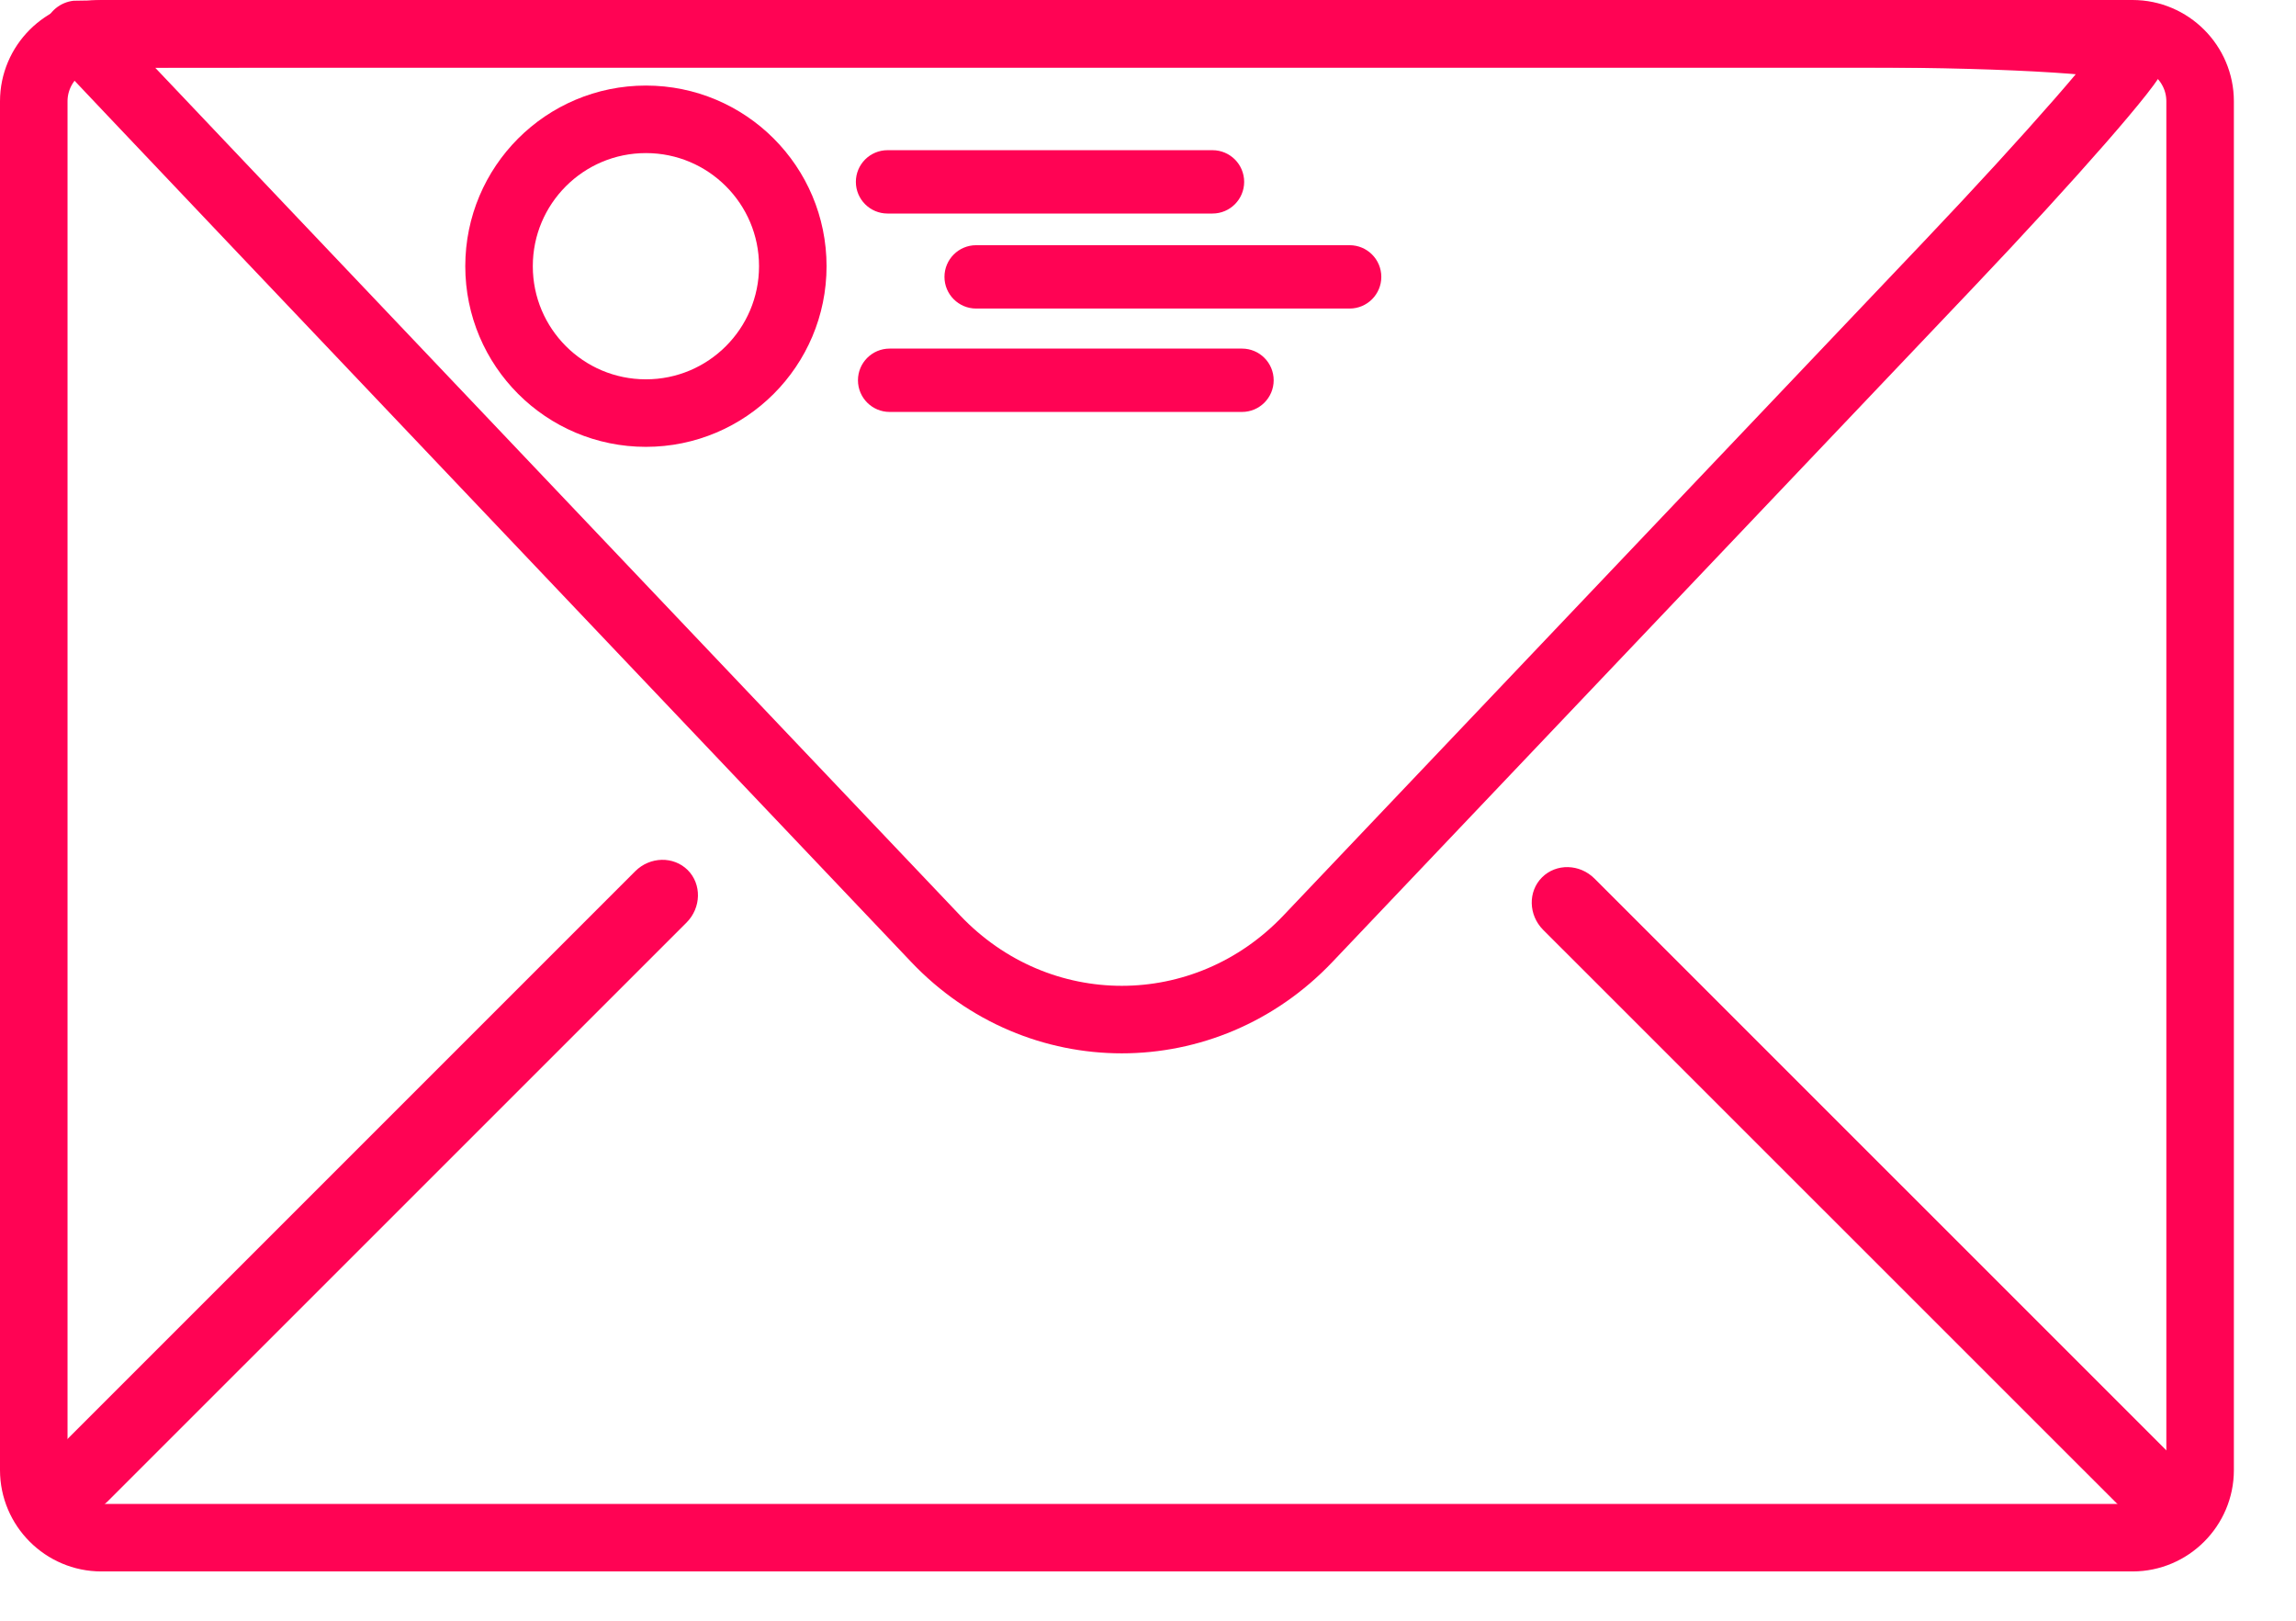
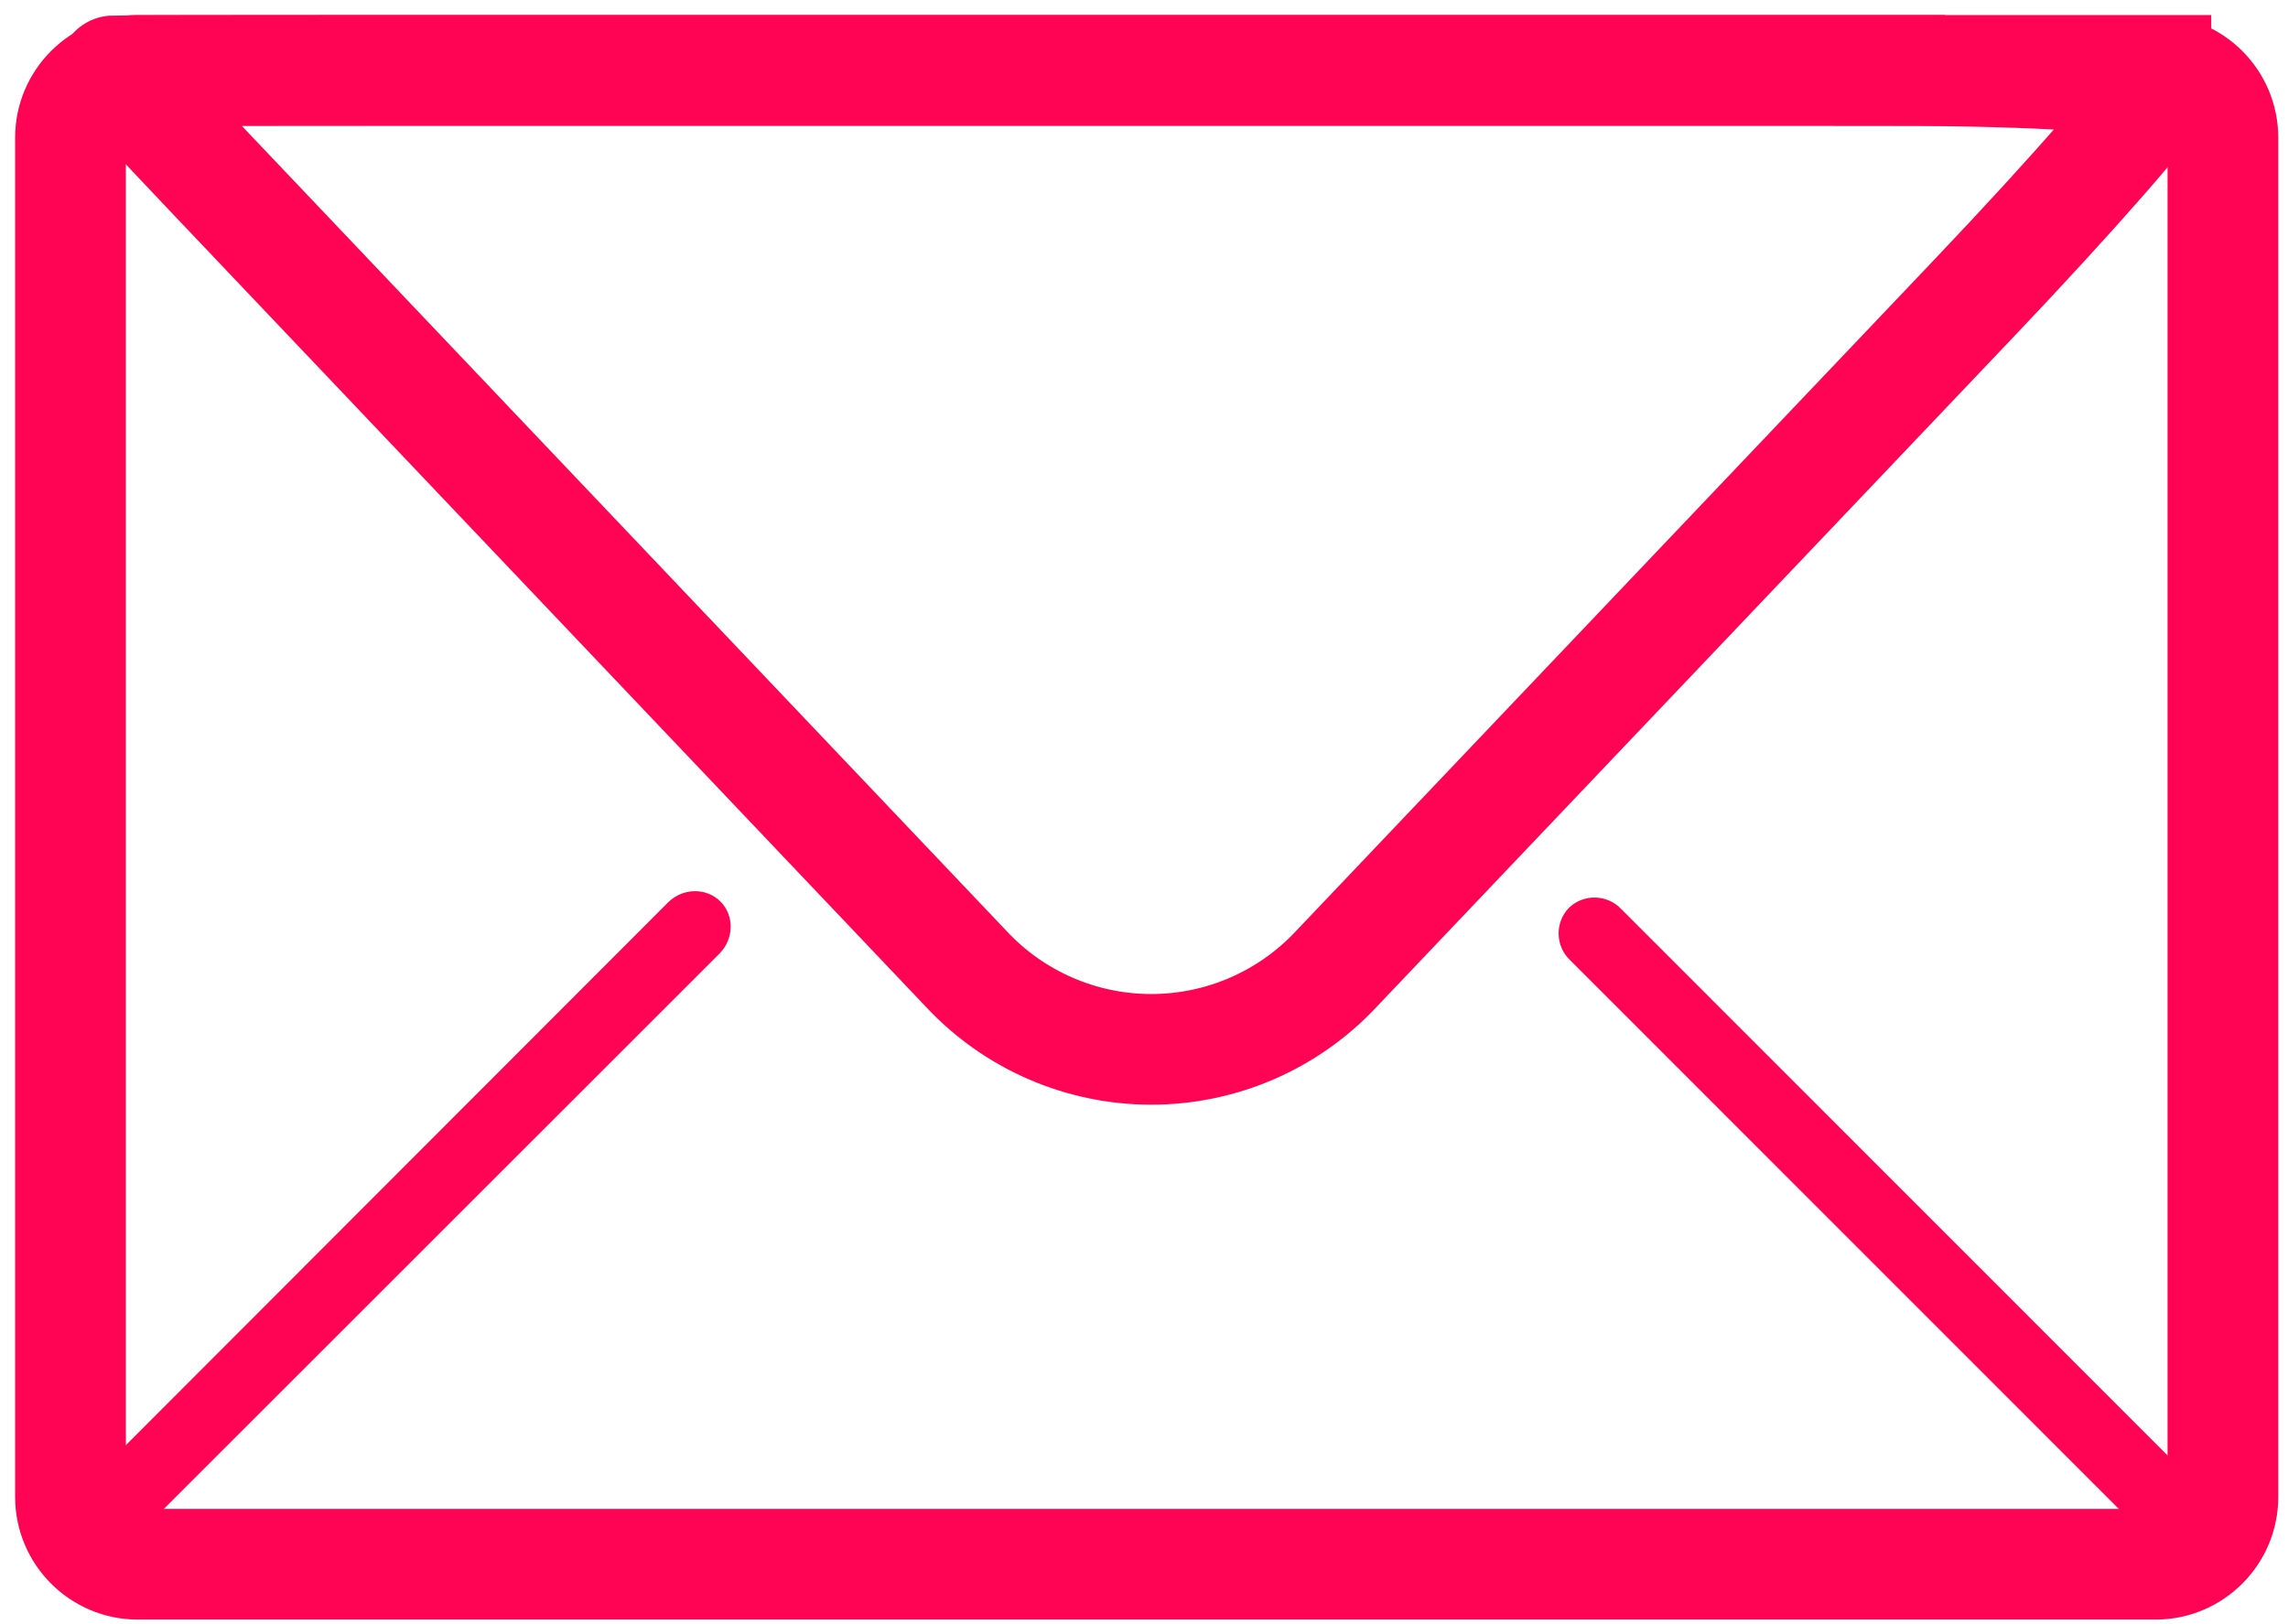
- <svg xmlns="http://www.w3.org/2000/svg" width="34px" height="24px" viewBox="0 0 34 24" version="1.1">
-   <defs />
-   <g id="MVP" stroke="none" stroke-width="1" fill="none" fill-rule="evenodd">
-     <g id="SkillWill_Home_Desktop_Skills_Results_Profile" transform="translate(-656, -330)">
-       <g id="Profil-Layer-centered">
-         <g id="Group-28" transform="translate(567, 90)">
-           <g id="Group-17" transform="translate(89, 234)">
-             <g id="Page-1" transform="translate(0, 6)">
-               <path d="M31.58,0.5 C32.13,0.5 32.58,0.95 32.58,1.5 L32.58,21.77 C32.58,22.319 32.13,22.77 31.58,22.77 L1.5,22.77 C0.95,22.77 0.5,22.319 0.5,21.77 L0.5,1.5 C0.5,0.95 0.95,0.5 1.5,0.5 L31.58,0.5 Z" id="Stroke-1" stroke="#FF0354" />
-               <path d="M27.613,0.5 C29.813,0.5 31.613,0.616 31.613,0.758 C31.613,0.899 30.373,2.32 28.857,3.915 L19.367,13.902 C17.851,15.497 15.372,15.497 13.856,13.901 L3.899,3.417 C2.384,1.821 1.144,0.513 1.144,0.508 C1.144,0.504 2.944,0.5 5.144,0.5 L27.613,0.5 Z" id="Stroke-3" stroke="#FF0354" />
-               <path d="M1.591,22.236 C1.371,22.457 1.024,22.464 0.815,22.254 C0.604,22.045 0.612,21.697 0.831,21.477 L9.406,12.902 C9.625,12.683 9.973,12.675 10.184,12.884 C10.393,13.094 10.385,13.442 10.166,13.662 L1.591,22.236 Z" id="Fill-5" fill="#FF0354" />
-               <path d="M31.428,22.344 C31.647,22.565 31.994,22.572 32.204,22.362 C32.414,22.153 32.407,21.805 32.188,21.585 L23.612,13.01 C23.393,12.791 23.045,12.783 22.835,12.992 C22.625,13.202 22.633,13.55 22.852,13.77 L31.428,22.344 Z" id="Fill-7" fill="#FF0354" />
-               <path d="M11.74,3.942 C11.74,5.143 10.766,6.117 9.565,6.117 C8.363,6.117 7.39,5.143 7.39,3.942 C7.39,2.741 8.363,1.767 9.565,1.767 C10.766,1.767 11.74,2.741 11.74,3.942 Z" id="Stroke-9" stroke="#FF0354" />
-               <path d="M18.424,2.693 C18.424,2.952 18.214,3.162 17.955,3.162 L13.143,3.162 C12.884,3.162 12.674,2.952 12.674,2.693 C12.674,2.434 12.884,2.224 13.143,2.224 L17.955,2.224 C18.214,2.224 18.424,2.434 18.424,2.693" id="Fill-11" fill="#FF0354" />
-               <path d="M20.455,4.1 C20.455,4.359 20.245,4.569 19.986,4.569 L14.455,4.569 C14.196,4.569 13.986,4.359 13.986,4.1 C13.986,3.841 14.196,3.631 14.455,3.631 L19.986,3.631 C20.245,3.631 20.455,3.841 20.455,4.1" id="Fill-13" fill="#FF0354" />
-               <path d="M18.861,5.631 C18.861,5.89 18.651,6.1 18.392,6.1 L13.174,6.1 C12.915,6.1 12.705,5.89 12.705,5.631 C12.705,5.372 12.915,5.162 13.174,5.162 L18.392,5.162 C18.651,5.162 18.861,5.372 18.861,5.631" id="Fill-15" fill="#FF0354" />
-             </g>
-           </g>
-         </g>
-       </g>
-     </g>
+ <svg xmlns="http://www.w3.org/2000/svg" viewBox="0 0 31 22">
+   <g fill="none" fill-rule="evenodd">
+     <path stroke="#FF0354" stroke-width="1.5" d="M29.21.955c.5 0 .908.41.908.91V20.29c0 .5-.41.91-.91.91H1.865c-.5 0-.91-.41-.91-.91V1.864c0-.5.41-.91.91-.91H29.21z" />
+     <path stroke="#FF0354" stroke-width="1.5" d="M25.603.955c2 0 3.636.105 3.636.234 0 .12-1.13 1.42-2.51 2.87l-8.63 9.08a3.428 3.428 0 0 1-5.01-.01L4.04 3.6A676.68 676.68 0 0 1 1.54.96c0-.003 1.637-.006 3.637-.006h20.426z" />
+     <path fill="#FF0354" d="M1.946 20.715c-.2.2-.515.207-.705.016a.5.5 0 0 1 .02-.7l7.79-7.8c.2-.2.52-.203.71-.013.19.19.185.507-.014.707L1.95 20.72zm27.124.098c.2.2.515.207.706.016a.5.5 0 0 0-.014-.71l-7.797-7.8a.5.5 0 0 0-.706-.017.5.5 0 0 0 .01.707l7.793 7.796z" />
  </g>
</svg>
